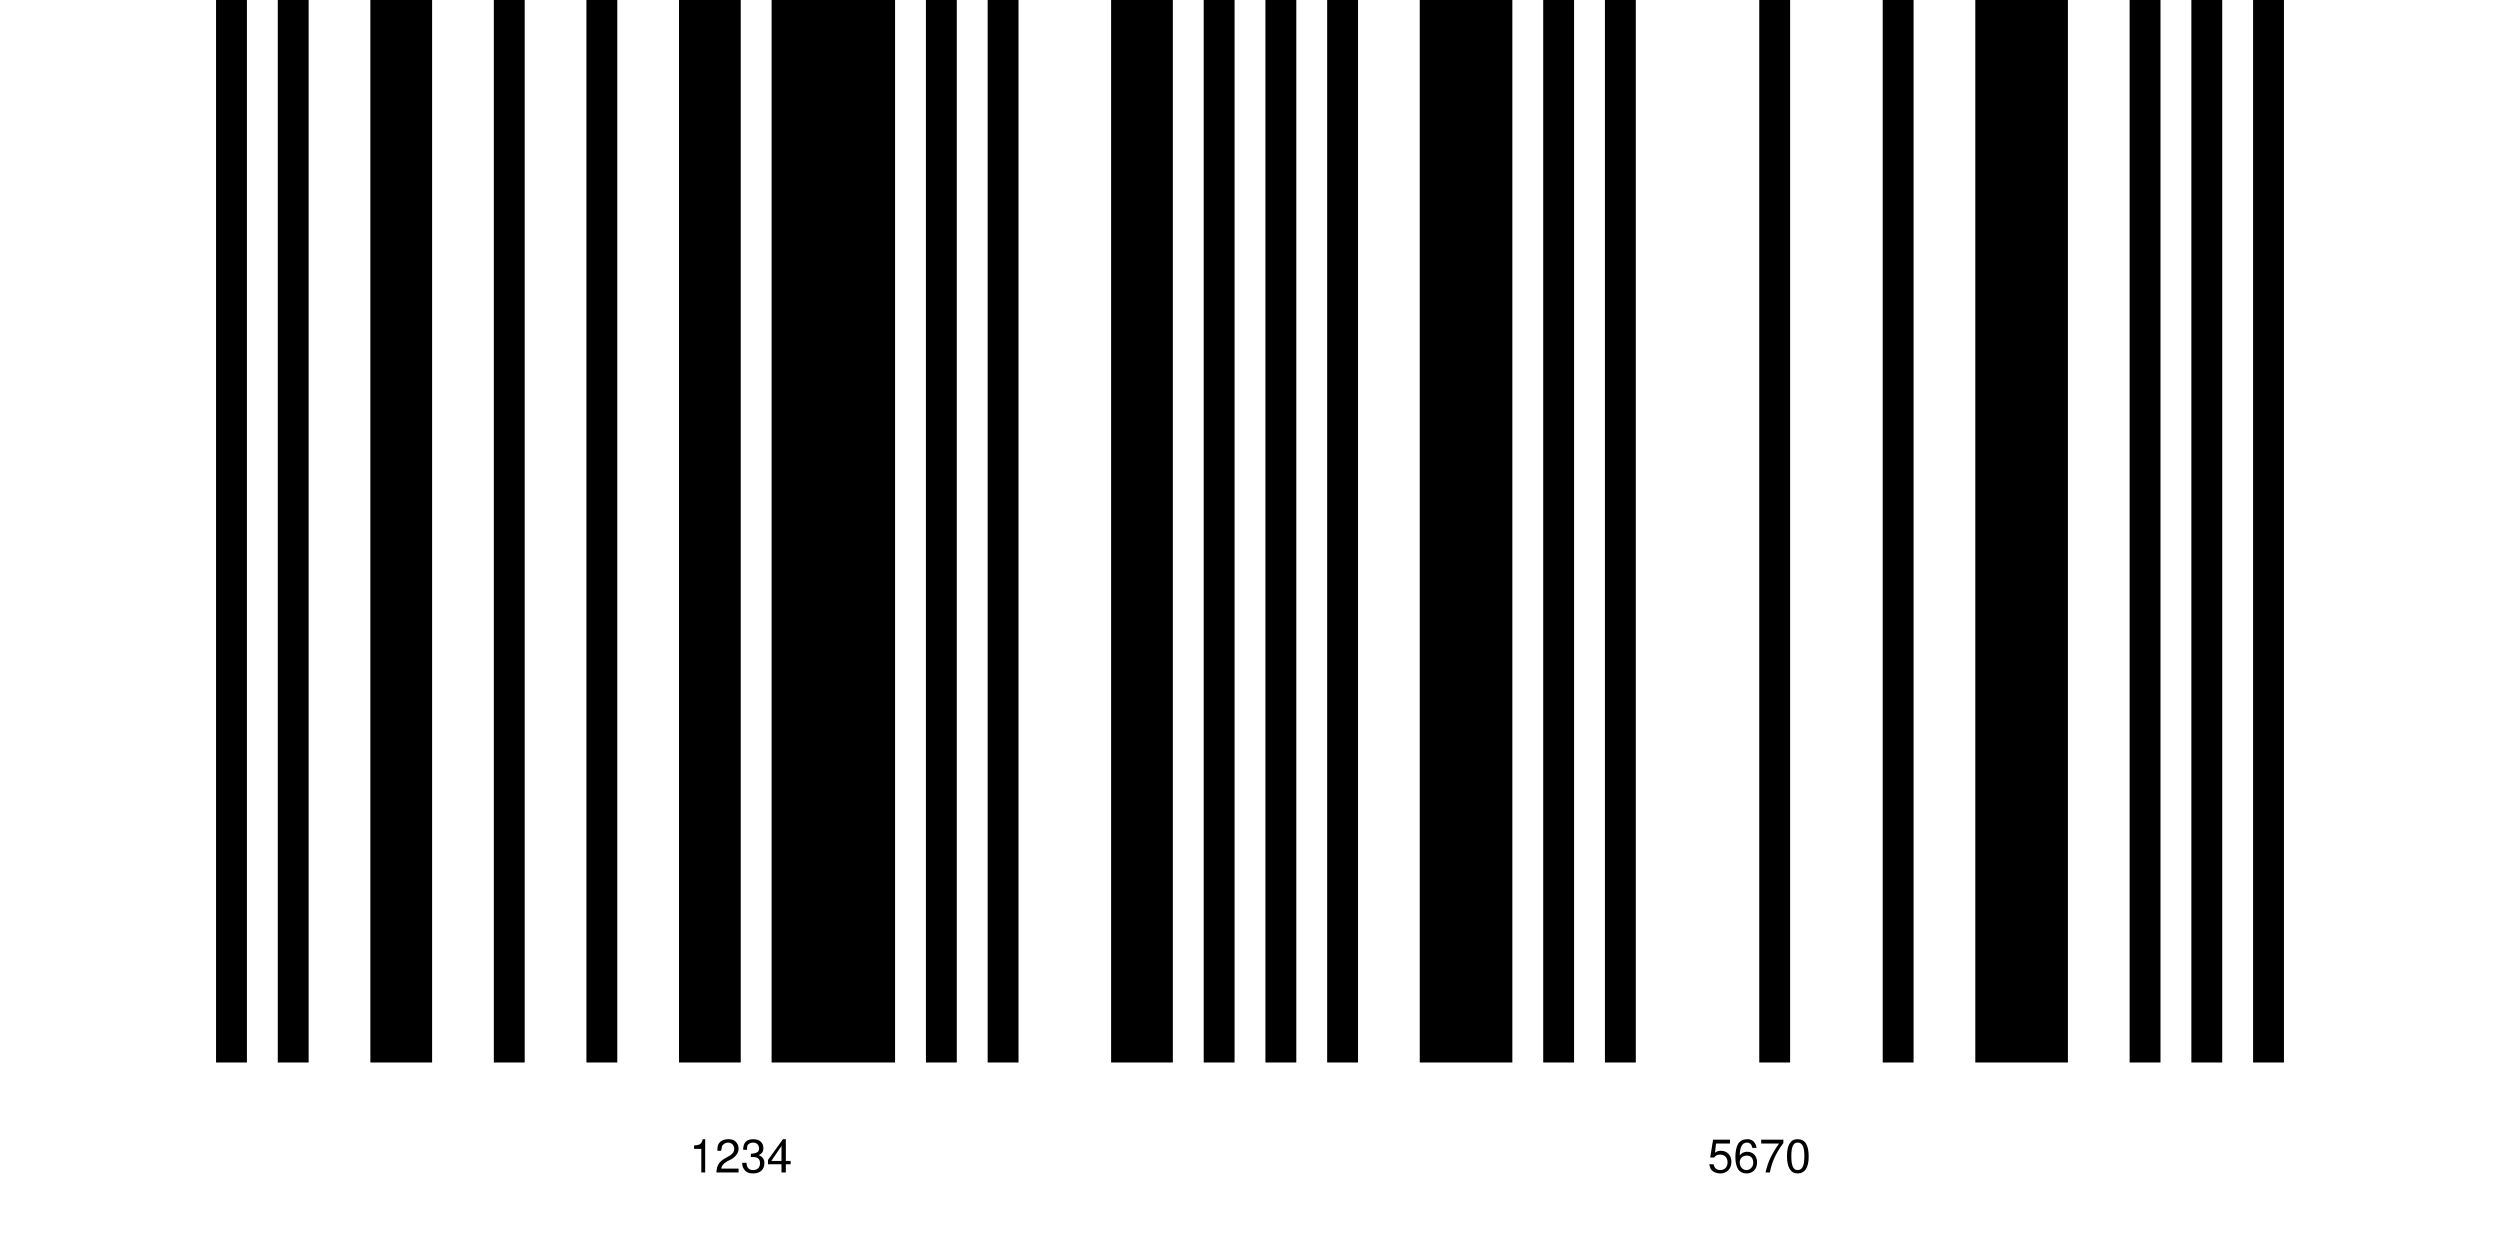
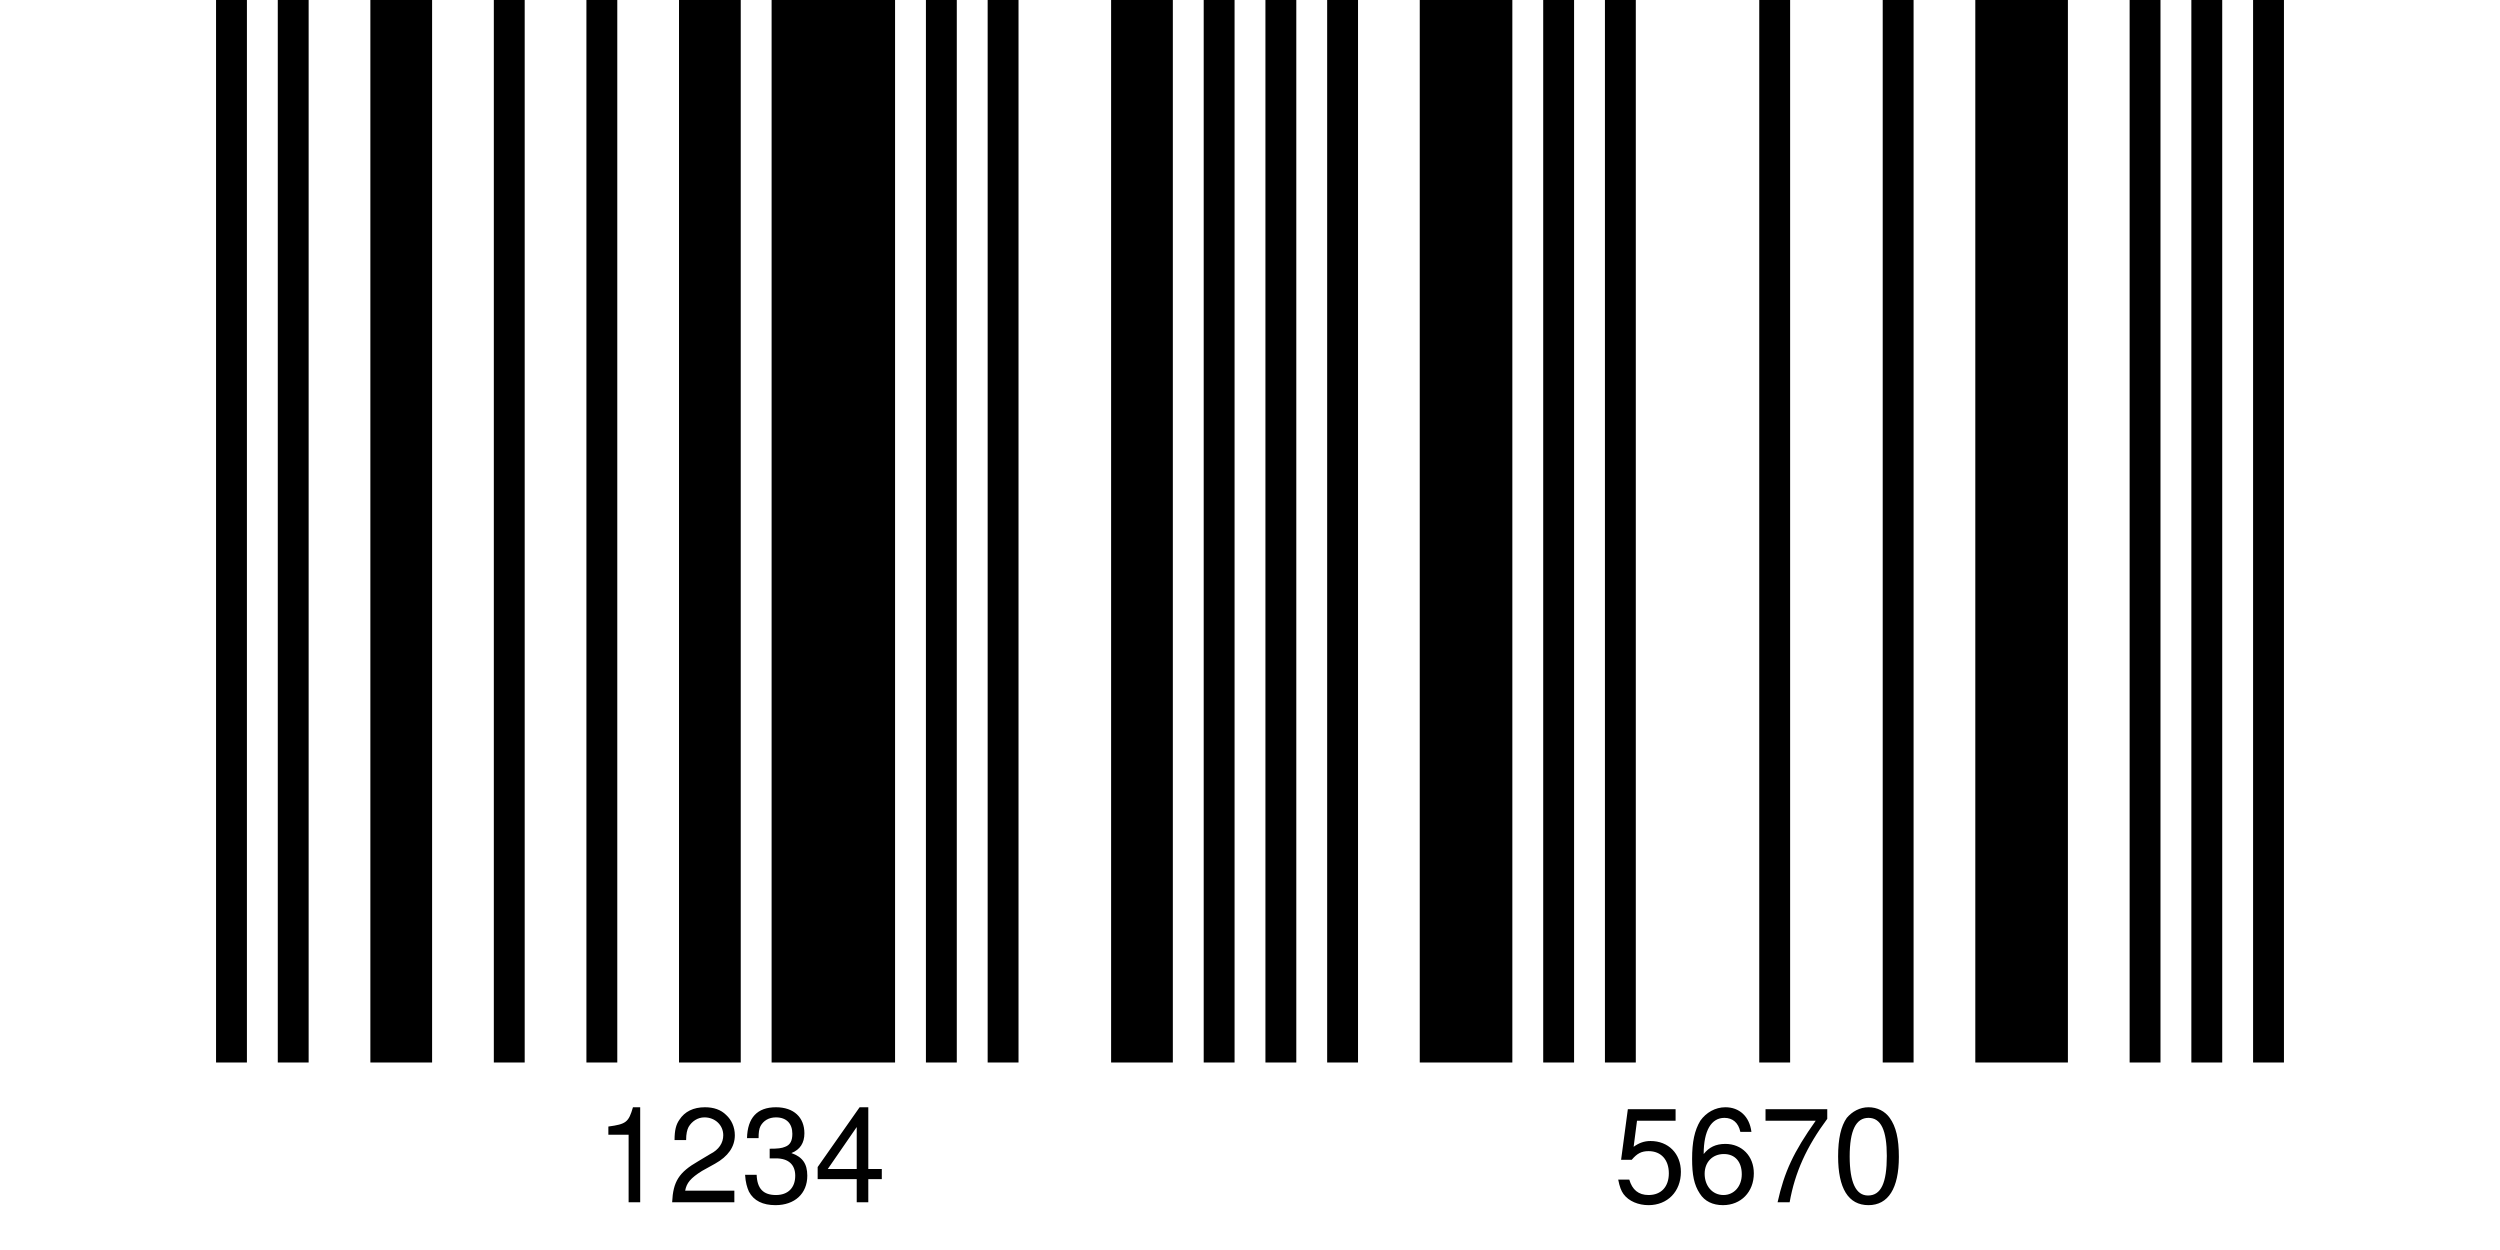
<svg xmlns="http://www.w3.org/2000/svg" width="200" height="100" viewBox="0 0 81 40.5">
  <rect width="81" height="40.5" fill="#ffffff" />
  <rect x="7" y="0" width="1" height="34.425" fill="#000000" />
  <rect x="9" y="0" width="1" height="34.425" fill="#000000" />
  <rect x="12" y="0" width="2" height="34.425" fill="#000000" />
  <rect x="16" y="0" width="1" height="34.425" fill="#000000" />
  <rect x="19" y="0" width="1" height="34.425" fill="#000000" />
  <rect x="22" y="0" width="2" height="34.425" fill="#000000" />
  <rect x="25" y="0" width="4" height="34.425" fill="#000000" />
  <rect x="30" y="0" width="1" height="34.425" fill="#000000" />
  <rect x="32" y="0" width="1" height="34.425" fill="#000000" />
  <rect x="36" y="0" width="2" height="34.425" fill="#000000" />
  <rect x="39" y="0" width="1" height="34.425" fill="#000000" />
  <rect x="41" y="0" width="1" height="34.425" fill="#000000" />
  <rect x="43" y="0" width="1" height="34.425" fill="#000000" />
  <rect x="46" y="0" width="3" height="34.425" fill="#000000" />
  <rect x="50" y="0" width="1" height="34.425" fill="#000000" />
  <rect x="52" y="0" width="1" height="34.425" fill="#000000" />
  <rect x="57" y="0" width="1" height="34.425" fill="#000000" />
  <rect x="61" y="0" width="1" height="34.425" fill="#000000" />
  <rect x="64" y="0" width="3" height="34.425" fill="#000000" />
  <rect x="69" y="0" width="1" height="34.425" fill="#000000" />
  <rect x="71" y="0" width="1" height="34.425" fill="#000000" />
  <rect x="73" y="0" width="1" height="34.425" fill="#000000" />
-   <text x="24" y="37.987" font-family="Helvetica" font-size="1.5" text-anchor="middle" fill="#000000">1234</text>
-   <text x="57" y="37.987" font-family="Helvetica" font-size="1.5" text-anchor="middle" fill="#000000">5670</text>
+   <text x="24" y="38.951" font-family="Helvetica" font-size="4.253" text-anchor="middle" fill="#000000">1234</text>
+   <text x="57" y="38.951" font-family="Helvetica" font-size="4.253" text-anchor="middle" fill="#000000">5670</text>
</svg>
